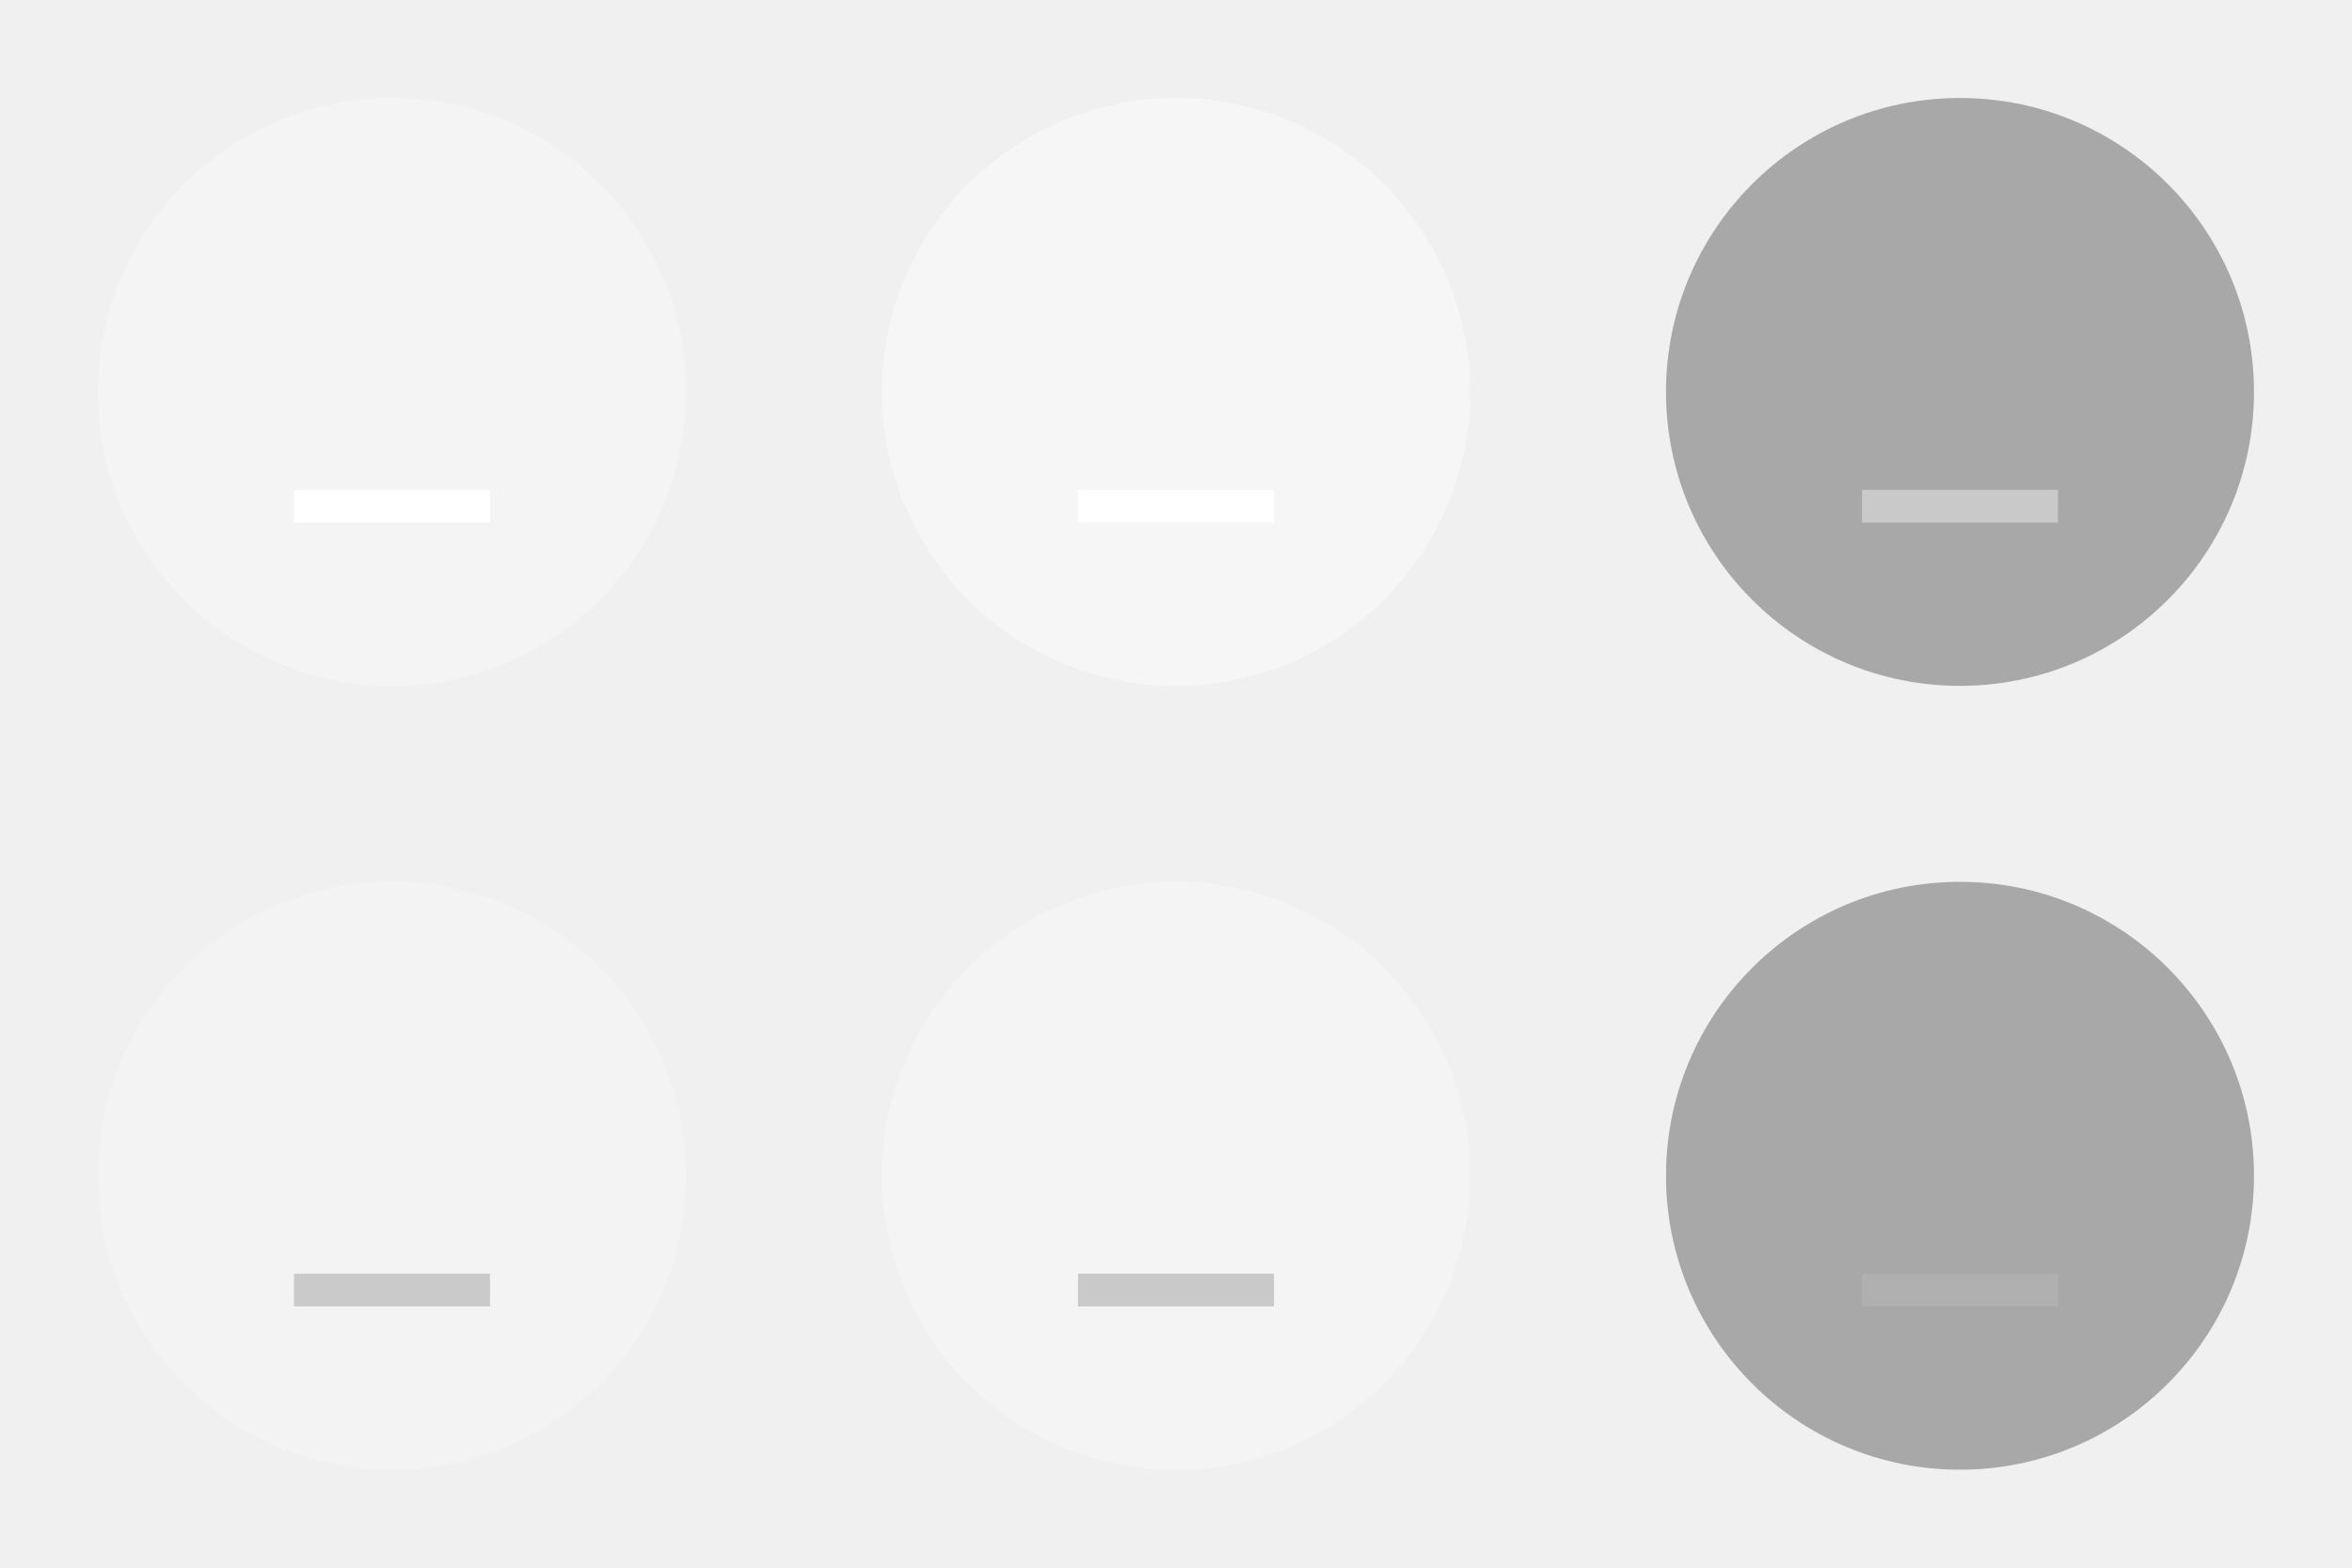
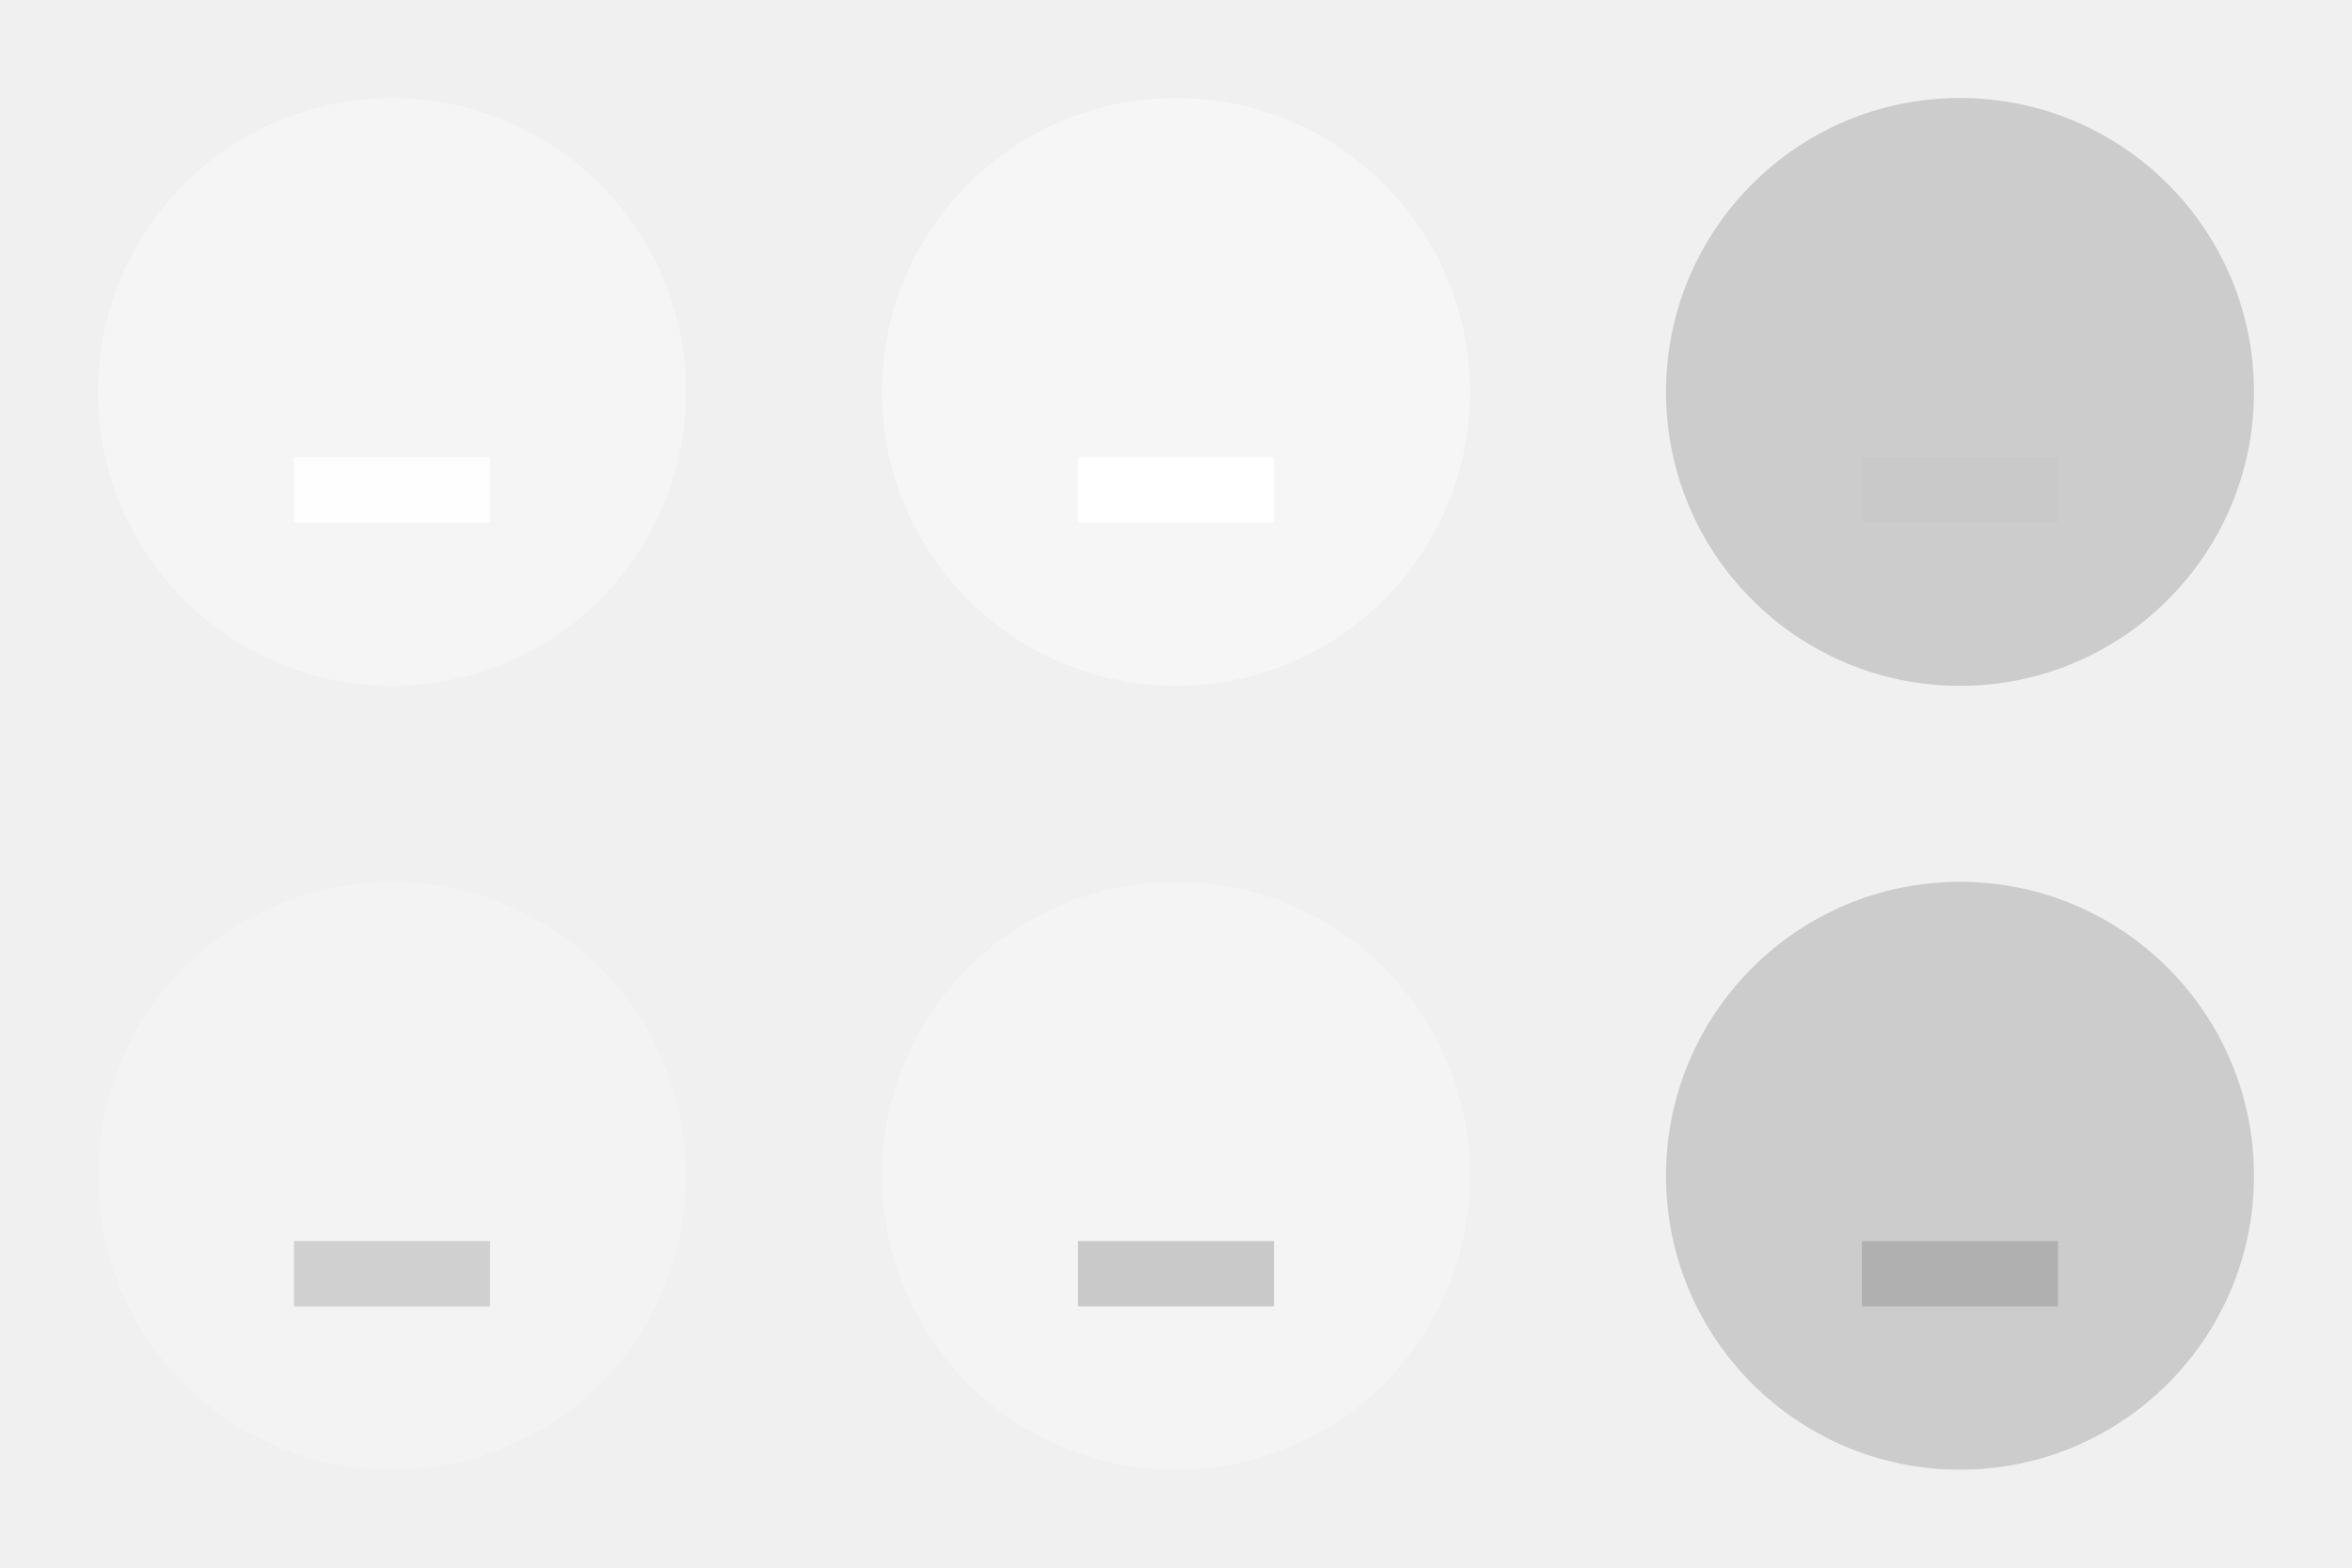
<svg xmlns="http://www.w3.org/2000/svg" width="72" height="48" viewBox="0 0 72 48" version="1.1" id="svg17788">
  <defs id="defs17785" />
  <g id="layer1" transform="translate(980,525)">
    <g id="active-center">
      <rect style="fill:none;stroke-width:1;stroke-linecap:square" id="rect785" width="24" height="24" x="-980" y="-525" />
-       <circle style="opacity:0.3;fill:#ffffff;fill-opacity:1;stroke-width:1;stroke-linecap:square" id="path970" cx="-968" cy="-513" r="9" />
-       <rect style="opacity:1;fill:#ffffff;fill-opacity:1;stroke:none;stroke-width:1;stroke-linecap:square;stroke-opacity:0.301" id="rect1806" width="6" height="1" x="-971" y="-510" />
+       <circle style="opacity:0.35;fill:#ffffff;fill-opacity:1;stroke-width:1;stroke-linecap:square" id="path970" cx="-968" cy="-513" r="9" />
+       <rect style="opacity:0.85;fill:#ffffff;fill-opacity:1;stroke:none;stroke-width:1.414;stroke-linecap:square;stroke-opacity:0.301" id="rect1806" width="6" height="2" x="-971" y="-511" />
    </g>
    <g id="inactive-center" transform="translate(0,24)">
      <rect style="fill:none;stroke-width:1;stroke-linecap:square" id="rect1999" width="24" height="24" x="-980" y="-525" />
      <circle style="opacity:0.2;fill:#ffffff;fill-opacity:1;stroke-width:1;stroke-linecap:square" id="circle1971" cx="-968" cy="-513" r="9" />
-       <rect style="opacity:1;fill:#cacaca;fill-opacity:1;stroke:none;stroke-width:1;stroke-linecap:square;stroke-opacity:0.301" id="rect1975" width="6" height="1" x="-971" y="-510" />
+       <rect style="opacity:0.85;fill:#cacaca;fill-opacity:1;stroke:none;stroke-width:1.414;stroke-linecap:square;stroke-opacity:0.301" id="rect1975" width="6" height="2" x="-971" y="-511" />
    </g>
    <g id="hover-center" transform="translate(23.99994)">
      <rect style="fill:none;stroke-width:1;stroke-linecap:square" id="rect2041" width="24" height="24" x="-980" y="-525" />
      <circle style="opacity:0.4;fill:#ffffff;fill-opacity:1;stroke-width:1;stroke-linecap:square" id="circle2043" cx="-968" cy="-513" r="9" />
-       <rect style="opacity:1;fill:#ffffff;fill-opacity:1;stroke:none;stroke-width:1;stroke-linecap:square;stroke-opacity:0.301" id="rect2047" width="6" height="1" x="-971" y="-510" />
+       <rect style="opacity:1;fill:#ffffff;fill-opacity:1;stroke:none;stroke-width:1.414;stroke-linecap:square;stroke-opacity:0.301" id="rect2047" width="6" height="2" x="-971" y="-511" />
    </g>
    <g id="hover-inactive-center" transform="translate(24,24)">
      <rect style="fill:none;stroke-width:1;stroke-linecap:square" id="rect2091" width="24" height="24" x="-980" y="-525" />
      <circle style="opacity:0.3;fill:#ffffff;fill-opacity:1;stroke-width:1;stroke-linecap:square" id="circle2093" cx="-968" cy="-513" r="9" />
-       <rect style="opacity:1;fill:#c9c9c9;fill-opacity:1;stroke:none;stroke-width:1;stroke-linecap:square;stroke-opacity:0.301" id="rect2097" width="6" height="1" x="-971" y="-510" />
+       <rect style="opacity:1;fill:#c9c9c9;fill-opacity:1;stroke:none;stroke-width:1.414;stroke-linecap:square;stroke-opacity:0.301" id="rect2097" width="6" height="2" x="-971" y="-511" />
    </g>
    <g id="pressed-center" transform="translate(47.99994)">
      <rect style="fill:none;stroke-width:1;stroke-linecap:square" id="rect3059" width="24" height="24" x="-980" y="-525" />
-       <circle style="opacity:0.3;fill:#000000;fill-opacity:1;stroke-width:1;stroke-linecap:square" id="circle3061" cx="-968" cy="-513" r="9" />
-       <rect style="opacity:1;fill:#c9c9c9;fill-opacity:1;stroke:none;stroke-width:1;stroke-linecap:square;stroke-opacity:0.301" id="rect3065" width="6" height="1" x="-971" y="-510" />
+       <circle style="opacity:0.15;fill:#000000;fill-opacity:1;stroke-width:1;stroke-linecap:square" id="circle3061" cx="-968" cy="-513" r="9" />
+       <rect style="opacity:1;fill:#c9c9c9;fill-opacity:1;stroke:none;stroke-width:1.414;stroke-linecap:square;stroke-opacity:0.301" id="rect3065" width="6" height="2" x="-971" y="-511" />
    </g>
    <g id="pressed-inactive-center" transform="translate(47.99994,24)">
      <rect style="fill:none;stroke-width:1;stroke-linecap:square" id="rect3251" width="24" height="24" x="-980" y="-525" />
-       <circle style="opacity:0.3;fill:#000000;fill-opacity:1;stroke-width:1;stroke-linecap:square" id="circle3253" cx="-968" cy="-513" r="9" />
-       <rect style="opacity:1;fill:#b0b0b0;fill-opacity:1;stroke:none;stroke-width:1;stroke-linecap:square;stroke-opacity:0.301" id="rect3257" width="6" height="1" x="-971" y="-510" />
+       <circle style="opacity:0.15;fill:#000000;fill-opacity:1;stroke-width:1;stroke-linecap:square" id="circle3253" cx="-968" cy="-513" r="9" />
+       <rect style="opacity:1;fill:#b0b0b0;fill-opacity:1;stroke:none;stroke-width:1.414;stroke-linecap:square;stroke-opacity:0.301" id="rect3257" width="6" height="2" x="-971" y="-511" />
    </g>
  </g>
</svg>
